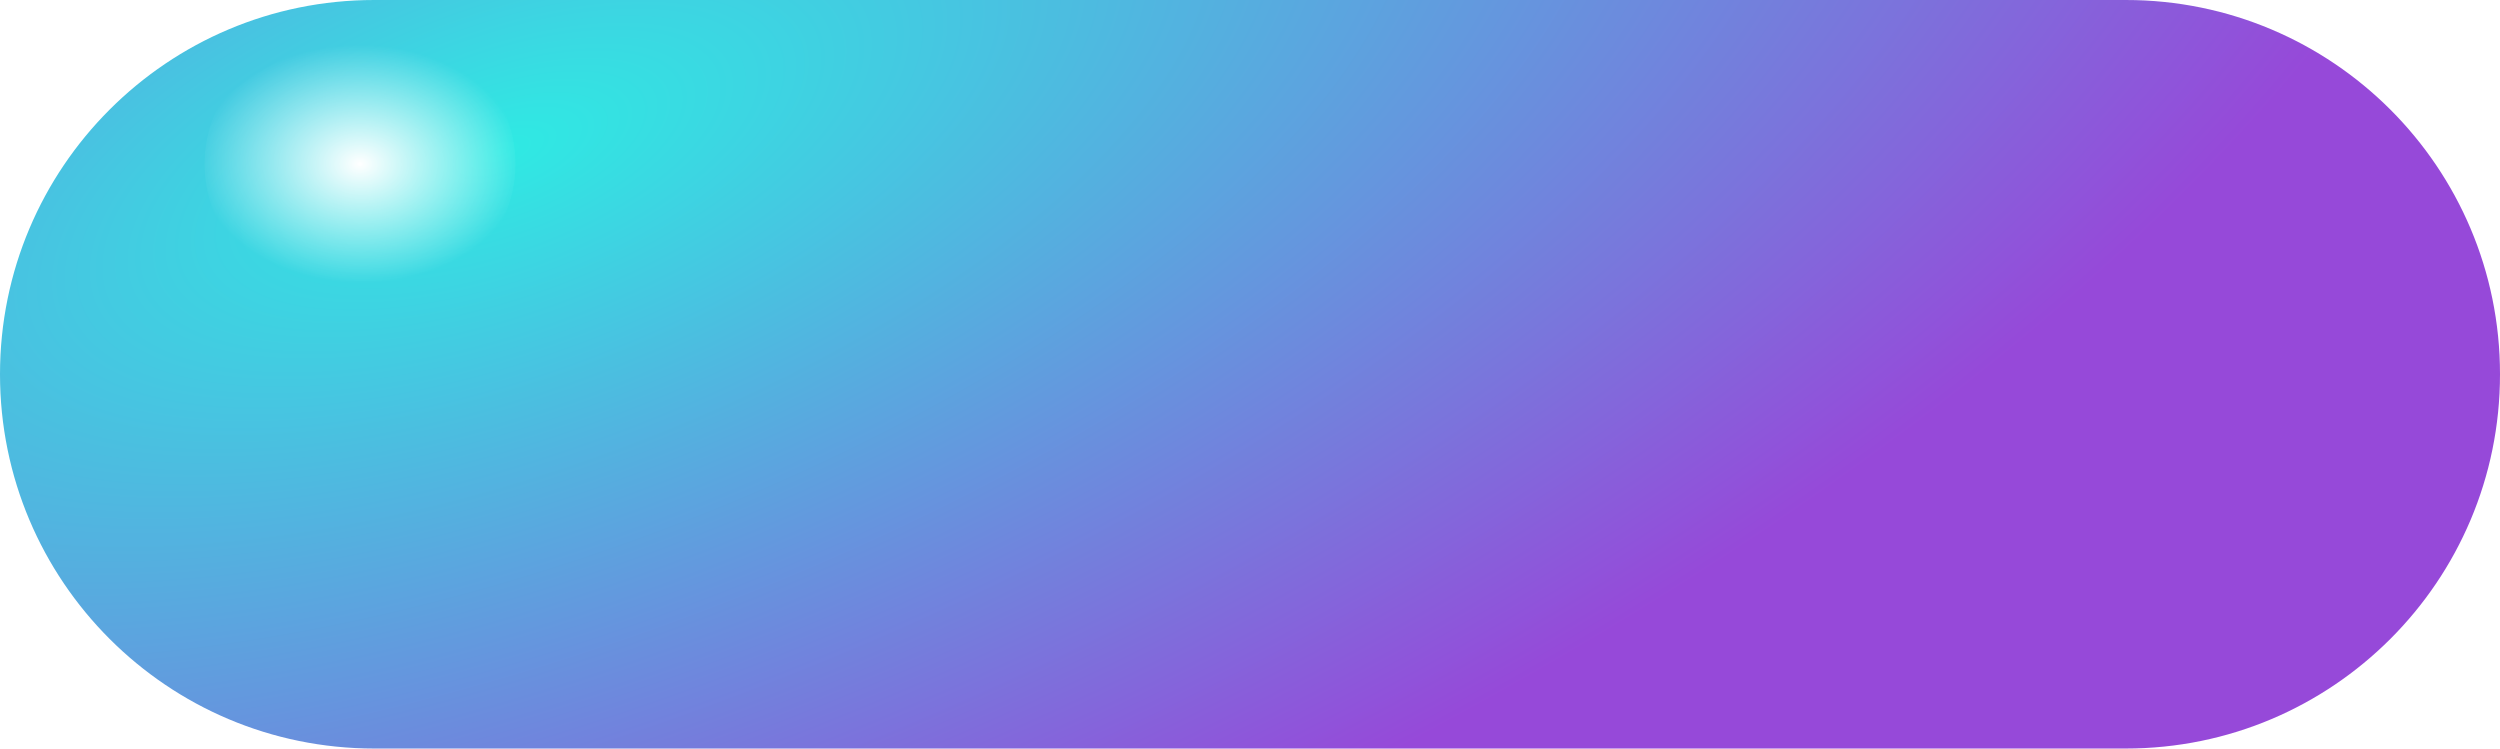
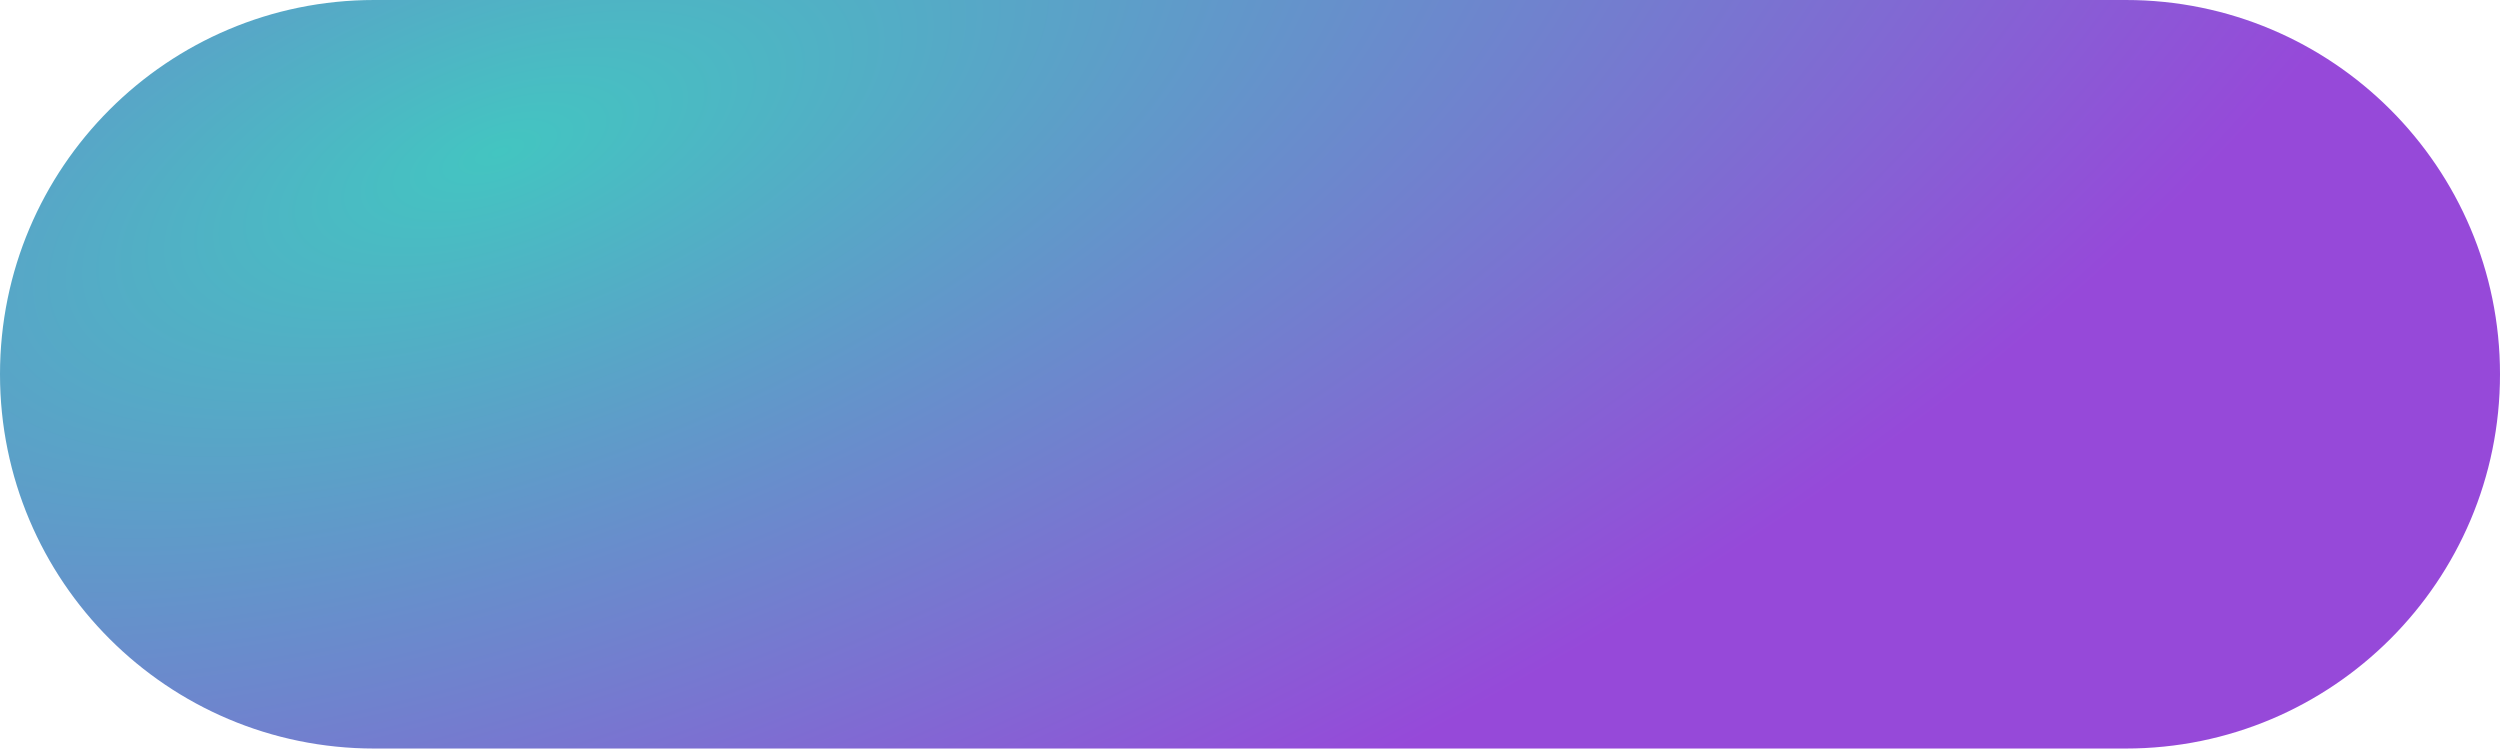
<svg xmlns="http://www.w3.org/2000/svg" viewBox="0 0 511 153" width="511" height="153">
  <defs>
    <radialGradient gradientUnits="userSpaceOnUse" cx="125.15" cy="202.424" r="237.784" id="gradient-1" gradientTransform="matrix(-1.731214, 0.608146, -0.220595, -0.753188, 363.4659, 107.426)">
-       <stop offset="0" style="stop-color: rgb(47, 234, 227);" />
+       <stop offset="0" style="stop-color: rgb(67, 197, 193);" />
      <stop offset="1" style="stop-color: rgb(150, 73, 217);" />
-     </radialGradient>
-     <radialGradient gradientUnits="userSpaceOnUse" cx="-70.016" cy="252.84" r="86.601" id="gradient-0" gradientTransform="matrix(0.381382, 0.00685, -0.006808, 0.281192, 102.0172, -37.10564)">
-       <stop offset="0" style="stop-color: rgb(255, 255, 255);" />
-       <stop offset="1" style="stop-opacity: 0; stop-color: rgb(255, 255, 255);" />
    </radialGradient>
  </defs>
  <rect style="stroke-width: 3px; paint-order: fill; fill: url(#gradient-1);" width="511" height="153" rx="76.5" ry="76.5" />
-   <ellipse style="fill: url(#gradient-0);" cx="73.593" cy="33.511" rx="31.779" ry="28.881" />
</svg>
